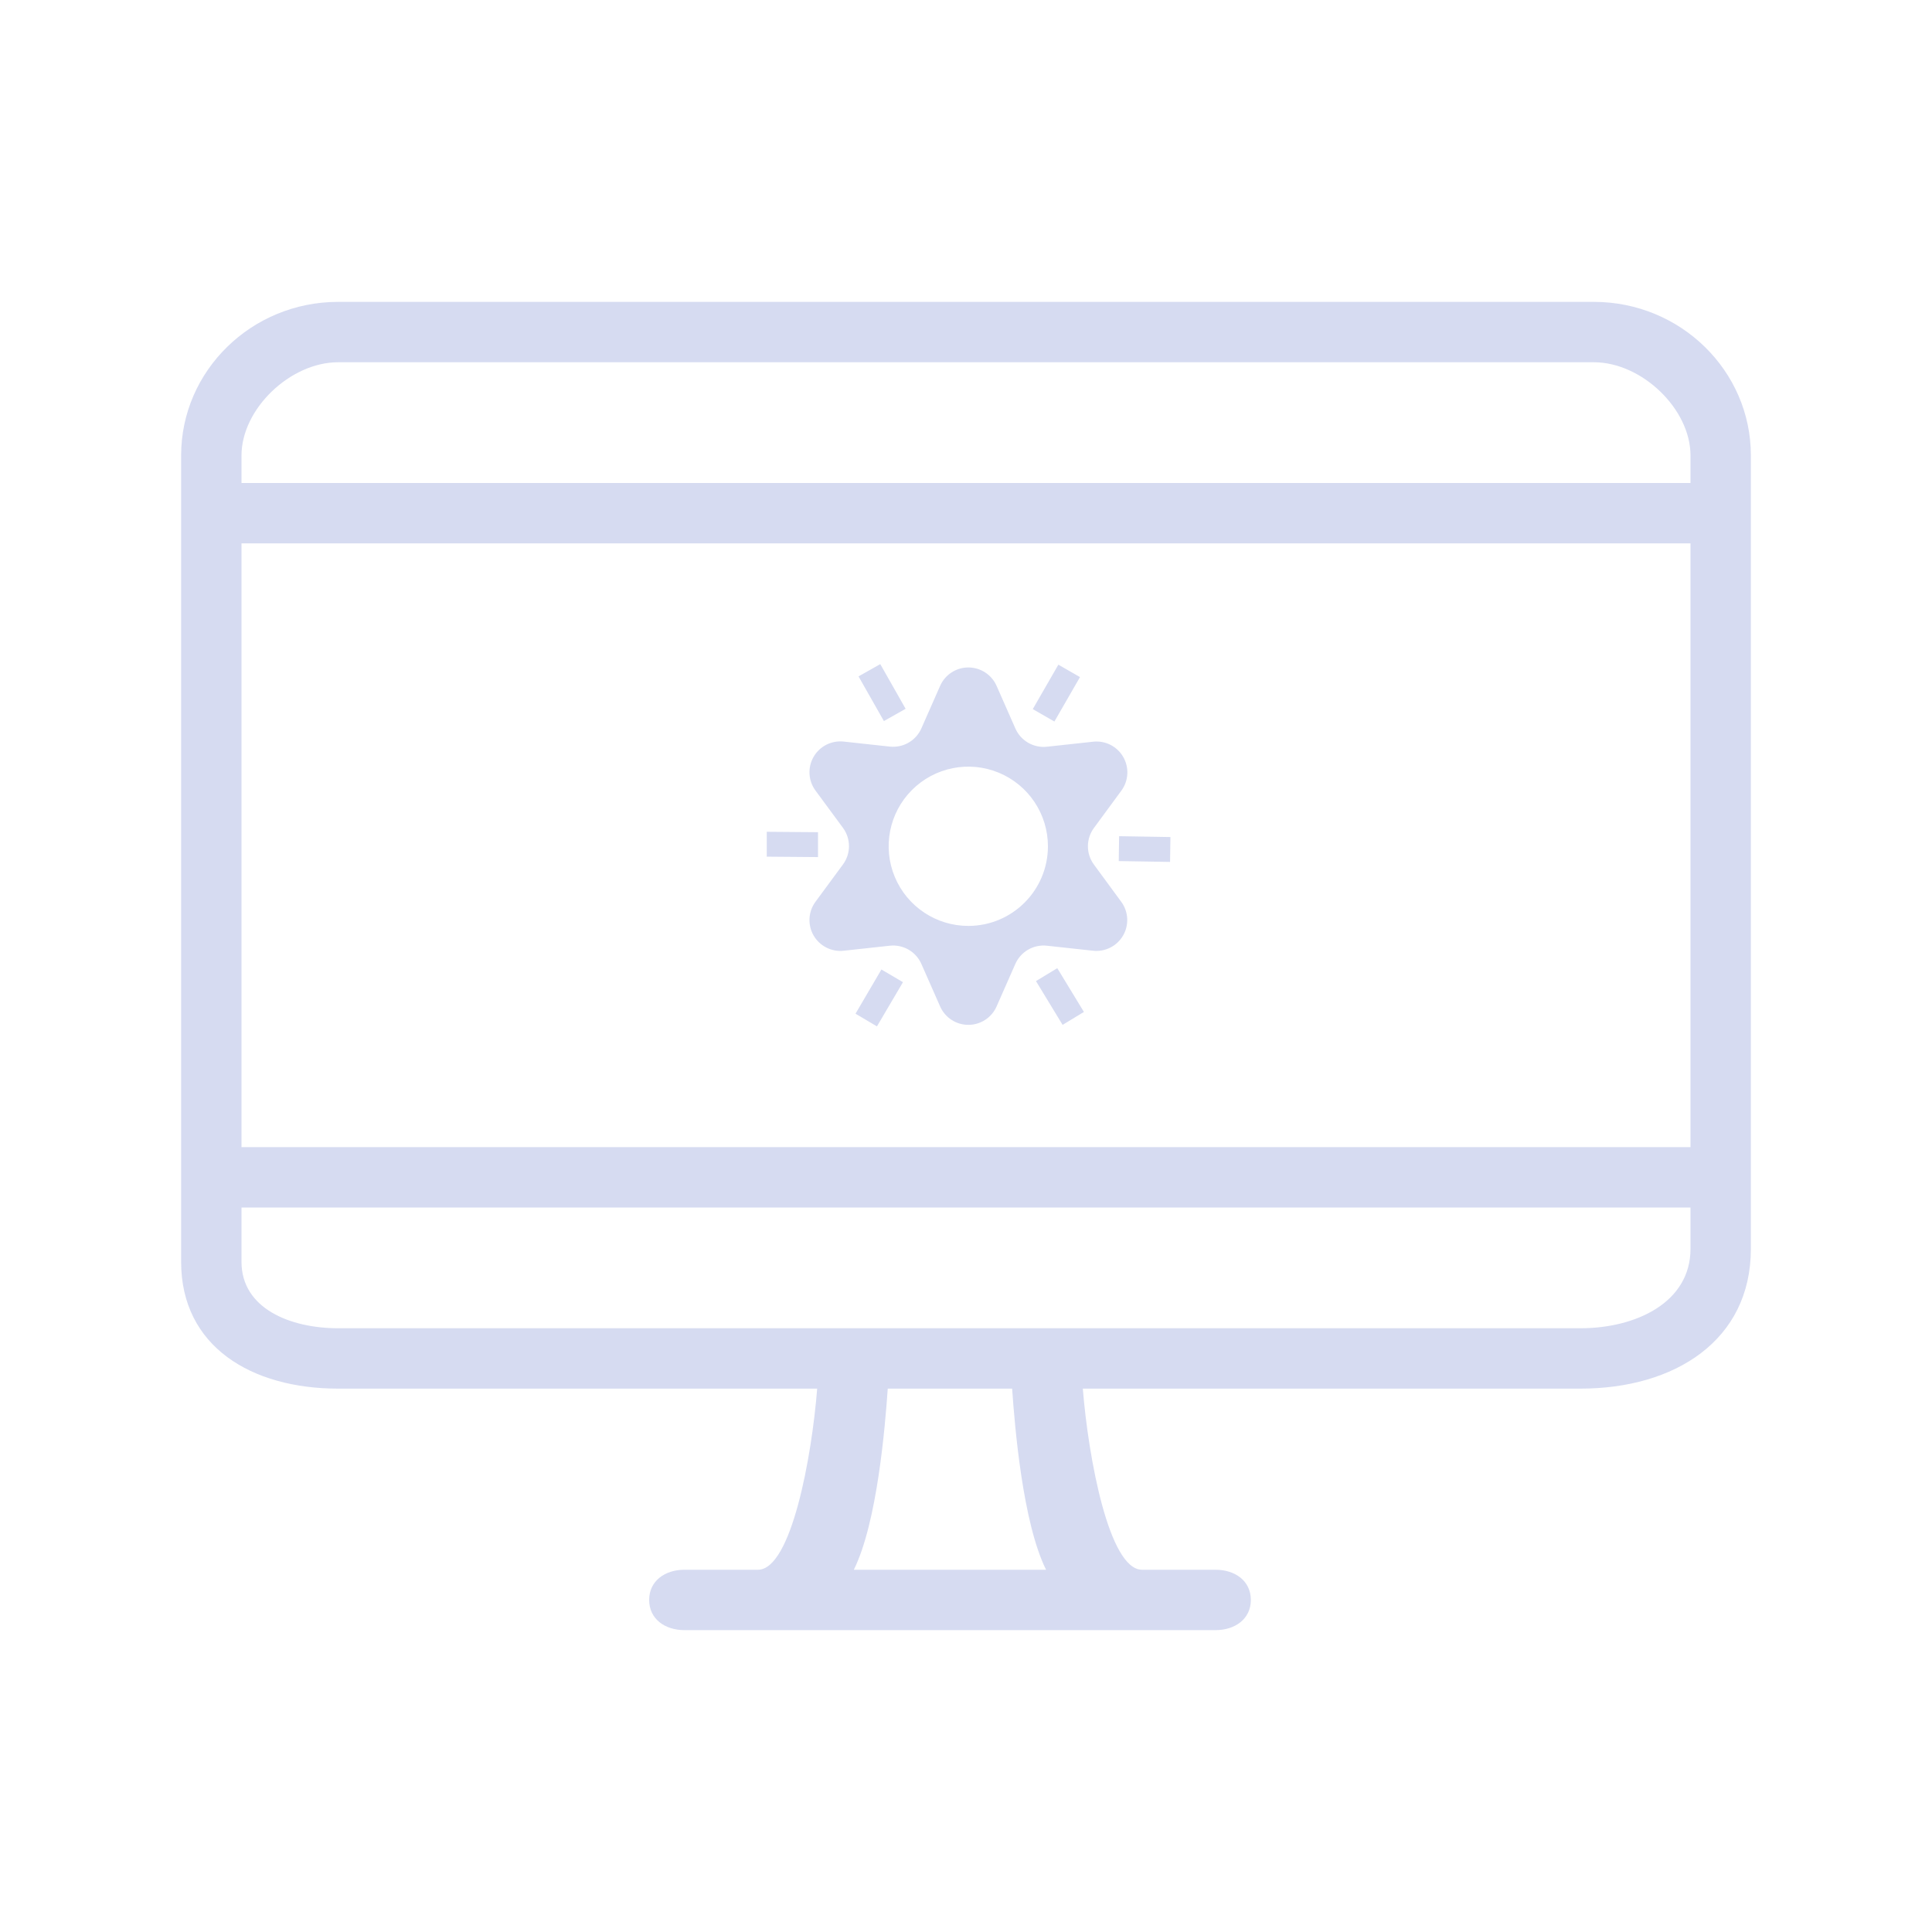
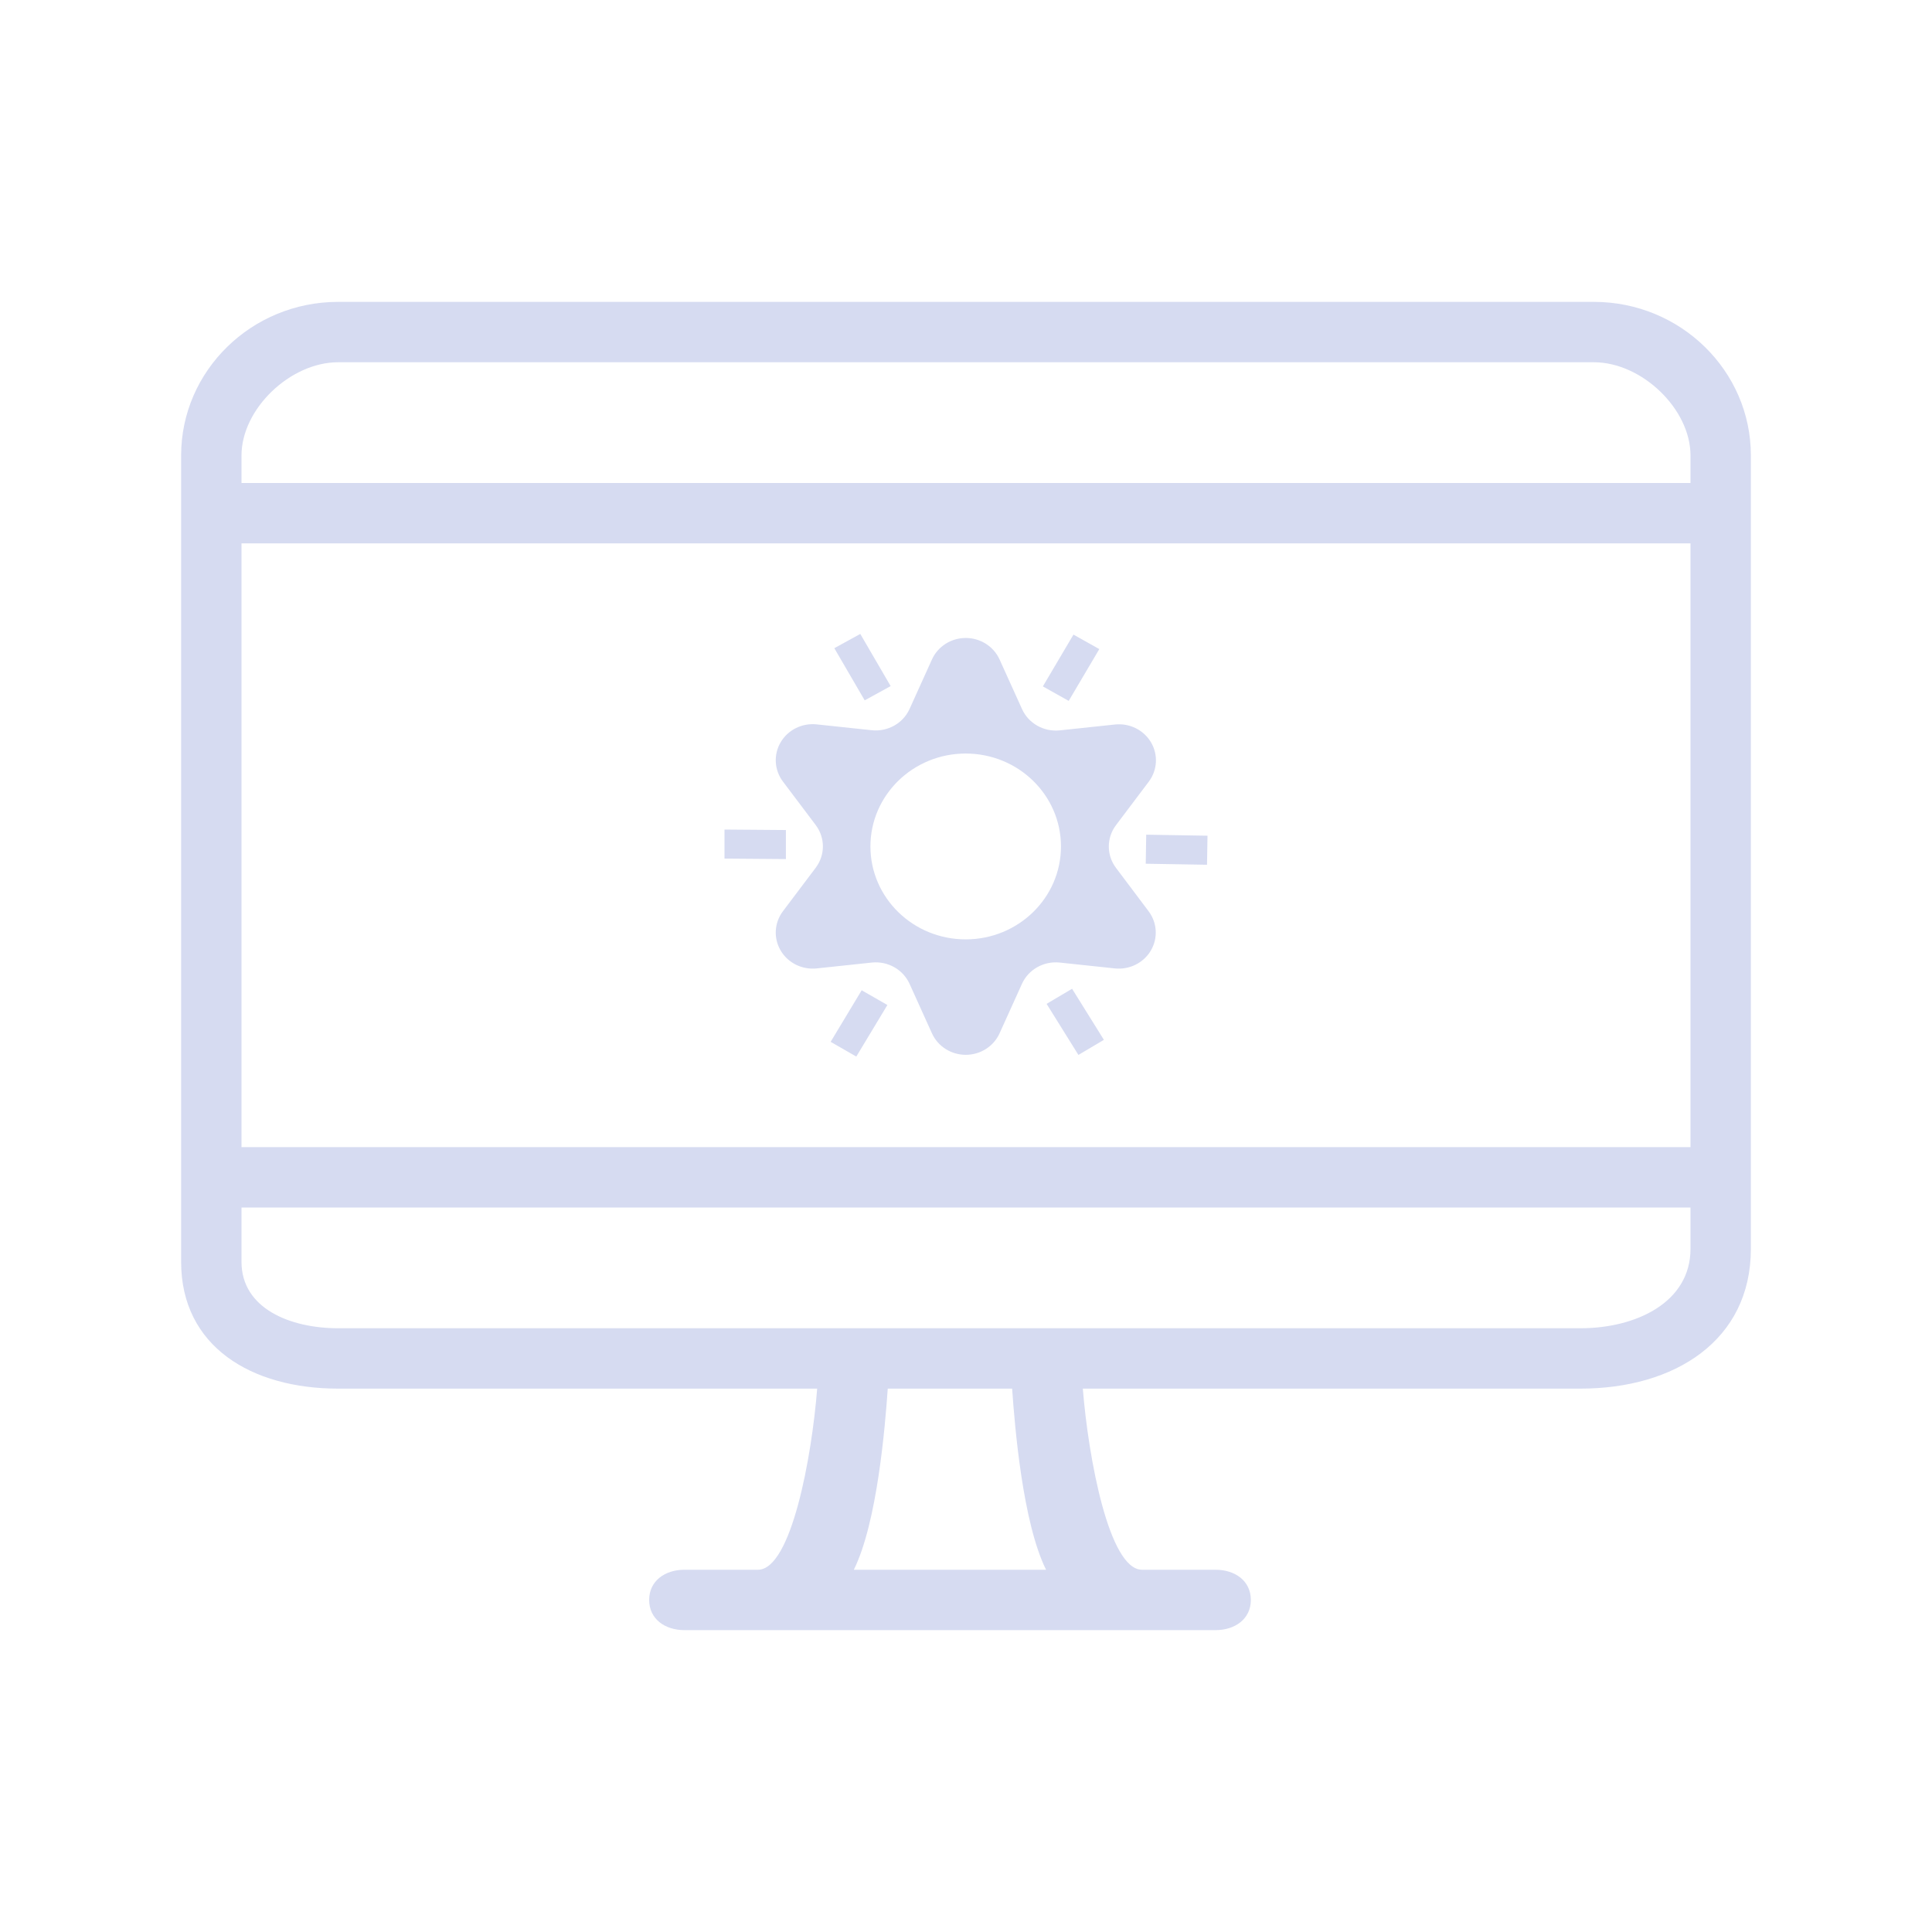
<svg xmlns="http://www.w3.org/2000/svg" width="32" height="32" version="1.1" id="svg12">
  <defs id="defs16" />
  <g id="video-display-brightness">
    <rect style="opacity:0.001;fill:#d6dbf1;fill-opacity:1" width="32" height="32" x="0" y="0" id="rect7" />
    <path d="M 26.4,5 H 5.6 C 4.166,5 3,6.141 3,7.544 V 20.9 C 3,22.303 4.166,23 5.6,23 h 7.935 c -0.089,1.133 -0.43,3 -0.981,3 h -1.218 c -0.322,0 -0.584,0.185 -0.584,0.5 0,0.315 0.261,0.5 0.584,0.5 h 8.798 c 0.322,0 0.584,-0.185 0.584,-0.5 0,-0.315 -0.261,-0.5 -0.584,-0.5 h -1.218 c -0.549,0 -0.891,-1.867 -0.981,-3 h 8.244 C 27.734,23 29,22.206 29,20.684 V 7.544 C 29,6.141 27.834,5 26.4,5 Z M 4,9 H 28 V 19 H 4 Z M 5.6,6 H 26.4 C 27.19,6 28,6.771 28,7.544 V 8 H 4 V 7.544 C 4,6.771 4.81,6 5.6,6 Z M 17.326,26 h -3.184 c 0.387,-0.78 0.518,-2.368 0.562,-3 h 2.06 c 0.044,0.632 0.175,2.22 0.562,3 z m 8.852,-4 H 5.6 C 4.81,22 4,21.674 4,20.9 V 20 h 24 v 0.684 C 28,21.576 27.091,22 26.179,22 Z" id="path4-3" style="fill:#d6dbf1;fill-opacity:1;stroke-width:0.289" />
-     <path d="m 18.118,14.319 a 0.511,0.511 0 0 1 0,-0.604 l 0.455,-0.619 a 0.511,0.511 0 0 0 -0.468,-0.811 l -0.763,0.083 a 0.511,0.511 0 0 1 -0.525,-0.304 l -0.31,-0.703 a 0.511,0.511 0 0 0 -0.936,0 l -0.31,0.703 a 0.511,0.511 0 0 1 -0.523,0.302 l -0.763,-0.083 a 0.511,0.511 0 0 0 -0.468,0.811 l 0.456,0.619 a 0.511,0.511 0 0 1 0,0.604 l -0.456,0.619 a 0.511,0.511 0 0 0 0.468,0.811 l 0.763,-0.083 a 0.511,0.511 0 0 1 0.523,0.302 l 0.31,0.703 a 0.511,0.511 0 0 0 0.936,0 l 0.31,-0.703 a 0.511,0.511 0 0 1 0.523,-0.302 l 0.763,0.083 a 0.511,0.511 0 0 0 0.468,-0.811 z m -2.076,1.017 a 1.319,1.319 0 1 1 1.315,-1.319 1.319,1.319 0 0 1 -1.315,1.319 z m 1.422,-3.385 -0.358,-0.206 0.424,-0.736 0.358,0.206 z m -3.915,1.833 v 0.412 L 12.7,14.189 v -0.412 z m 4.981,0.478 0.006,-0.412 0.85,0.014 -0.006,0.412 z M 15,11.74 14.64,11.943 14.22,11.203 14.58,11 Z M 14.599,16.058 14.956,16.268 14.525,17 14.17,16.79 Z m 2.56,0.192 0.353,-0.214 0.441,0.725 -0.353,0.214 z" id="path4" style="fill:#d6dbf1;fill-opacity:1;stroke-width:0.114" />
+     <path d="m 18.483,14.373 a 0.612,0.597 0 0 1 0,-0.704 l 0.545,-0.723 A 0.612,0.597 0 0 0 18.468,12 l -0.913,0.097 A 0.612,0.597 0 0 1 16.927,11.742 L 16.556,10.923 a 0.612,0.597 0 0 0 -1.12,0 l -0.371,0.82 a 0.612,0.597 0 0 1 -0.625,0.352 l -0.913,-0.097 a 0.612,0.597 0 0 0 -0.56,0.946 l 0.545,0.723 a 0.612,0.597 0 0 1 0,0.704 l -0.545,0.723 a 0.612,0.597 0 0 0 0.56,0.946 l 0.913,-0.097 a 0.612,0.597 0 0 1 0.625,0.352 l 0.371,0.82 a 0.612,0.597 0 0 0 1.12,0 l 0.371,-0.82 a 0.612,0.597 0 0 1 0.625,-0.352 l 0.913,0.097 a 0.612,0.597 0 0 0 0.56,-0.946 z m -2.484,1.186 a 1.578,1.539 0 1 1 1.574,-1.539 1.578,1.539 0 0 1 -1.574,1.539 z m 1.702,-3.95 -0.428,-0.24 0.507,-0.858 0.428,0.24 z m -4.684,2.139 V 14.229 L 12,14.221 v -0.481 z m 5.96,0.558 0.008,-0.481 L 20,13.842 19.992,14.323 Z M 14.752,11.364 14.322,11.6 13.819,10.736 14.249,10.5 Z m -0.48,5.038 0.426,0.244 -0.515,0.854 -0.425,-0.244 z m 3.063,0.225 0.422,-0.25 0.527,0.846 -0.422,0.25 z" id="path4" style="fill:#d6dbf1;fill-opacity:1;stroke-width:0.135" />
  </g>
  <g id="22-22-video-display-brightness">
    <rect style="opacity:0.001;fill:#d6dbf1;fill-opacity:1" width="22" height="22" x="32" y="10" id="rect2" />
-     <path d="m 43.912,19.713 a 0.341,0.341 0 0 1 0,-0.402 l 0.304,-0.413 a 0.341,0.341 0 0 0 -0.312,-0.541 l -0.509,0.055 a 0.341,0.341 0 0 1 -0.35,-0.203 l -0.206,-0.468 a 0.341,0.341 0 0 0 -0.624,0 l -0.206,0.468 a 0.341,0.341 0 0 1 -0.348,0.201 l -0.509,-0.055 a 0.341,0.341 0 0 0 -0.312,0.541 l 0.304,0.413 a 0.341,0.341 0 0 1 0,0.402 l -0.304,0.413 a 0.341,0.341 0 0 0 0.312,0.541 l 0.509,-0.055 a 0.341,0.341 0 0 1 0.348,0.201 l 0.206,0.468 a 0.341,0.341 0 0 0 0.624,0 l 0.206,-0.468 a 0.341,0.341 0 0 1 0.348,-0.201 l 0.509,0.055 a 0.341,0.341 0 0 0 0.312,-0.541 z m -1.384,0.678 a 0.879,0.879 0 1 1 0.877,-0.879 0.879,0.879 0 0 1 -0.877,0.879 z m 0.948,-2.257 -0.238,-0.137 0.282,-0.49 0.238,0.137 z m -2.61,1.222 v 0.275 L 40.3,19.626 v -0.275 z m 3.321,0.319 0.004,-0.275 0.566,0.009 -0.004,0.275 z m -2.353,-1.682 -0.24,0.135 -0.28,-0.493 0.24,-0.135 z m -0.267,2.879 0.238,0.14 -0.287,0.488 -0.237,-0.14 z m 1.707,0.128 0.235,-0.143 0.294,0.484 -0.235,0.143 z" id="path4-5" style="fill:#d6dbf1;fill-opacity:1;stroke-width:0.076" />
+     <path d="m 44.862,19.766 a 0.459,0.426 0 0 1 0,-0.503 l 0.409,-0.516 a 0.459,0.426 0 0 0 -0.42,-0.676 l -0.685,0.069 a 0.459,0.426 0 0 1 -0.471,-0.253 l -0.278,-0.586 a 0.459,0.426 0 0 0 -0.84,0 l -0.278,0.586 a 0.459,0.426 0 0 1 -0.469,0.251 l -0.685,-0.069 a 0.459,0.426 0 0 0 -0.42,0.676 l 0.409,0.516 a 0.459,0.426 0 0 1 0,0.503 l -0.409,0.516 a 0.459,0.426 0 0 0 0.42,0.676 l 0.685,-0.069 a 0.459,0.426 0 0 1 0.469,0.251 l 0.278,0.586 a 0.459,0.426 0 0 0 0.84,0 l 0.278,-0.586 a 0.459,0.426 0 0 1 0.469,-0.251 l 0.685,0.069 a 0.459,0.426 0 0 0 0.42,-0.676 z m -1.863,0.847 a 1.183,1.099 0 1 1 1.18,-1.099 1.183,1.099 0 0 1 -1.18,1.099 z m 1.276,-2.821 -0.321,-0.172 0.38,-0.613 0.321,0.172 z m -3.513,1.528 v 0.344 L 40,19.657 v -0.344 z m 4.47,0.399 0.006,-0.344 L 46,19.387 45.994,19.731 Z m -3.168,-2.102 -0.323,0.169 L 41.364,17.169 41.687,17 Z m -0.36,3.598 0.32,0.175 L 41.638,22 41.319,21.825 Z m 2.297,0.16 0.317,-0.178 0.395,0.604 -0.317,0.178 z" id="path4-5" style="fill:#d6dbf1;fill-opacity:1;stroke-width:0.098" />
    <path d="M 51,13 H 35 c -1.103,0 -2,0.73 -2,1.75 v 9.65 c 0,1.02 0.897,1.6 2,1.6 h 6.104 c -0.069,0.824 -0.331,2.273 -0.755,2.273 h -0.937 c -0.248,0 -0.449,0.134 -0.449,0.364 0,0.229 0.201,0.364 0.449,0.364 h 6.768 c 0.248,0 0.449,-0.134 0.449,-0.364 0,-0.229 -0.201,-0.364 -0.449,-0.364 h -0.937 c -0.423,0 -0.685,-1.448 -0.754,-2.273 H 51 c 1.197,0 2,-0.493 2,-1.6 v -9.65 c 0,-1.02 -0.897,-1.75 -2,-1.75 z m -17,3 18,9e-4 v 6.999 H 34 Z m 1.1,-2 h 15.8 c 0.608,0 1.1,0.088 1.1,0.65 v 0.35 H 34 v -0.25 c 0,-0.562 0.492,-0.75 1.1,-0.75 z m 8.92,14.273 H 41.571 C 41.869,27.705 41.966,26.46 42,26 h 1.588 c 0.034,0.46 0.135,1.705 0.432,2.273 z M 50.9,25 H 35.1 c -0.608,0 -1.1,-0.074 -1.1,-0.636 v -0.364 h 18 v 0.364 c 0,0.649 -0.398,0.636 -1.1,0.636 z" id="path4-3-36" style="fill:#d6dbf1;fill-opacity:1;stroke-width:0.216" />
  </g>
</svg>
